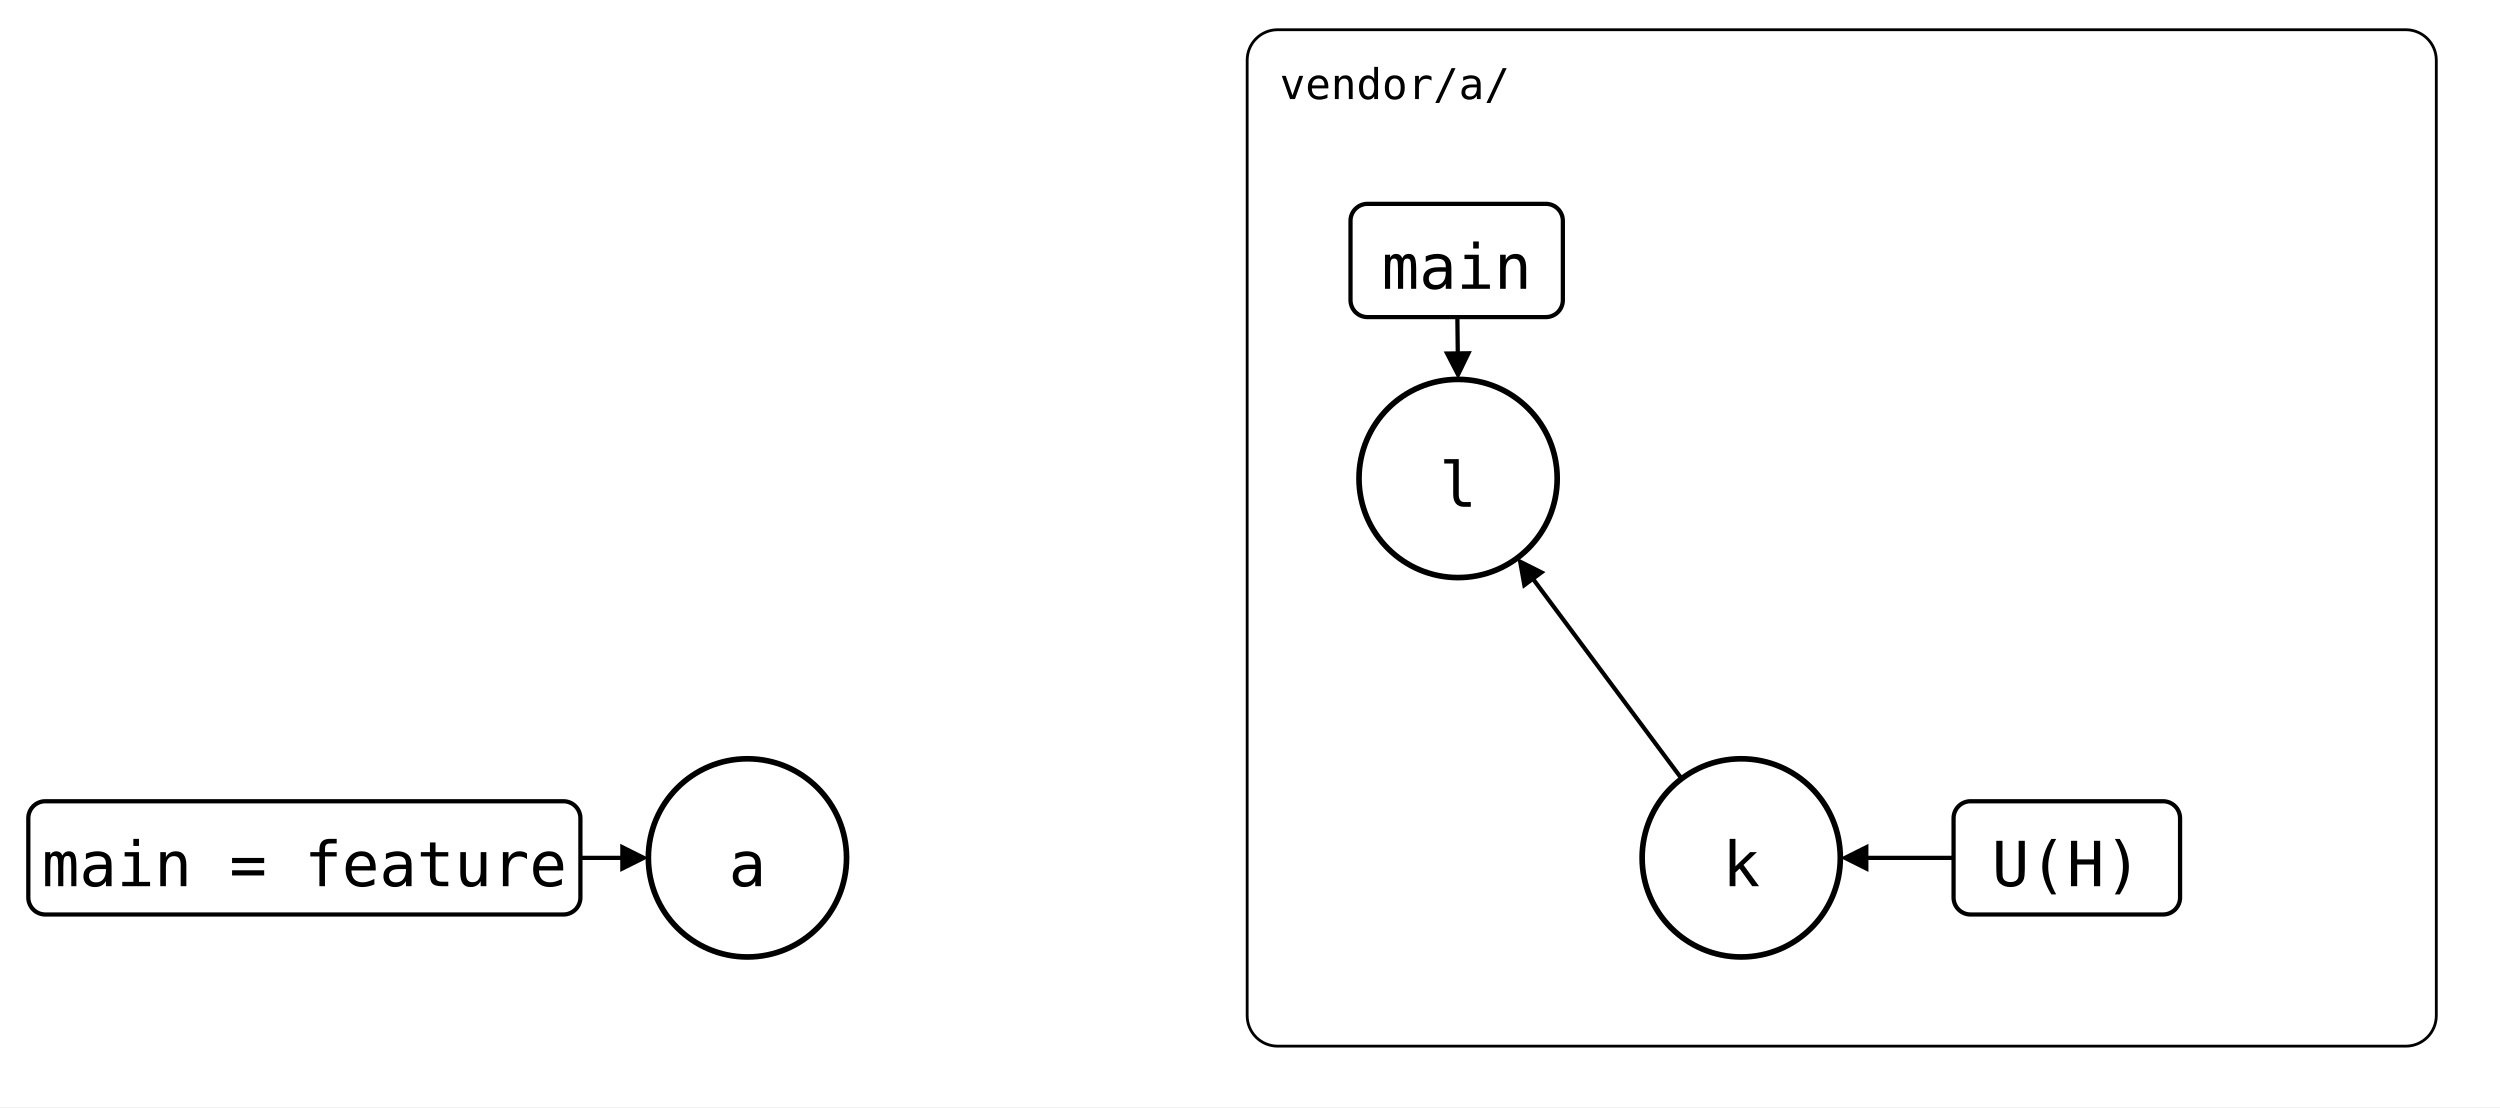
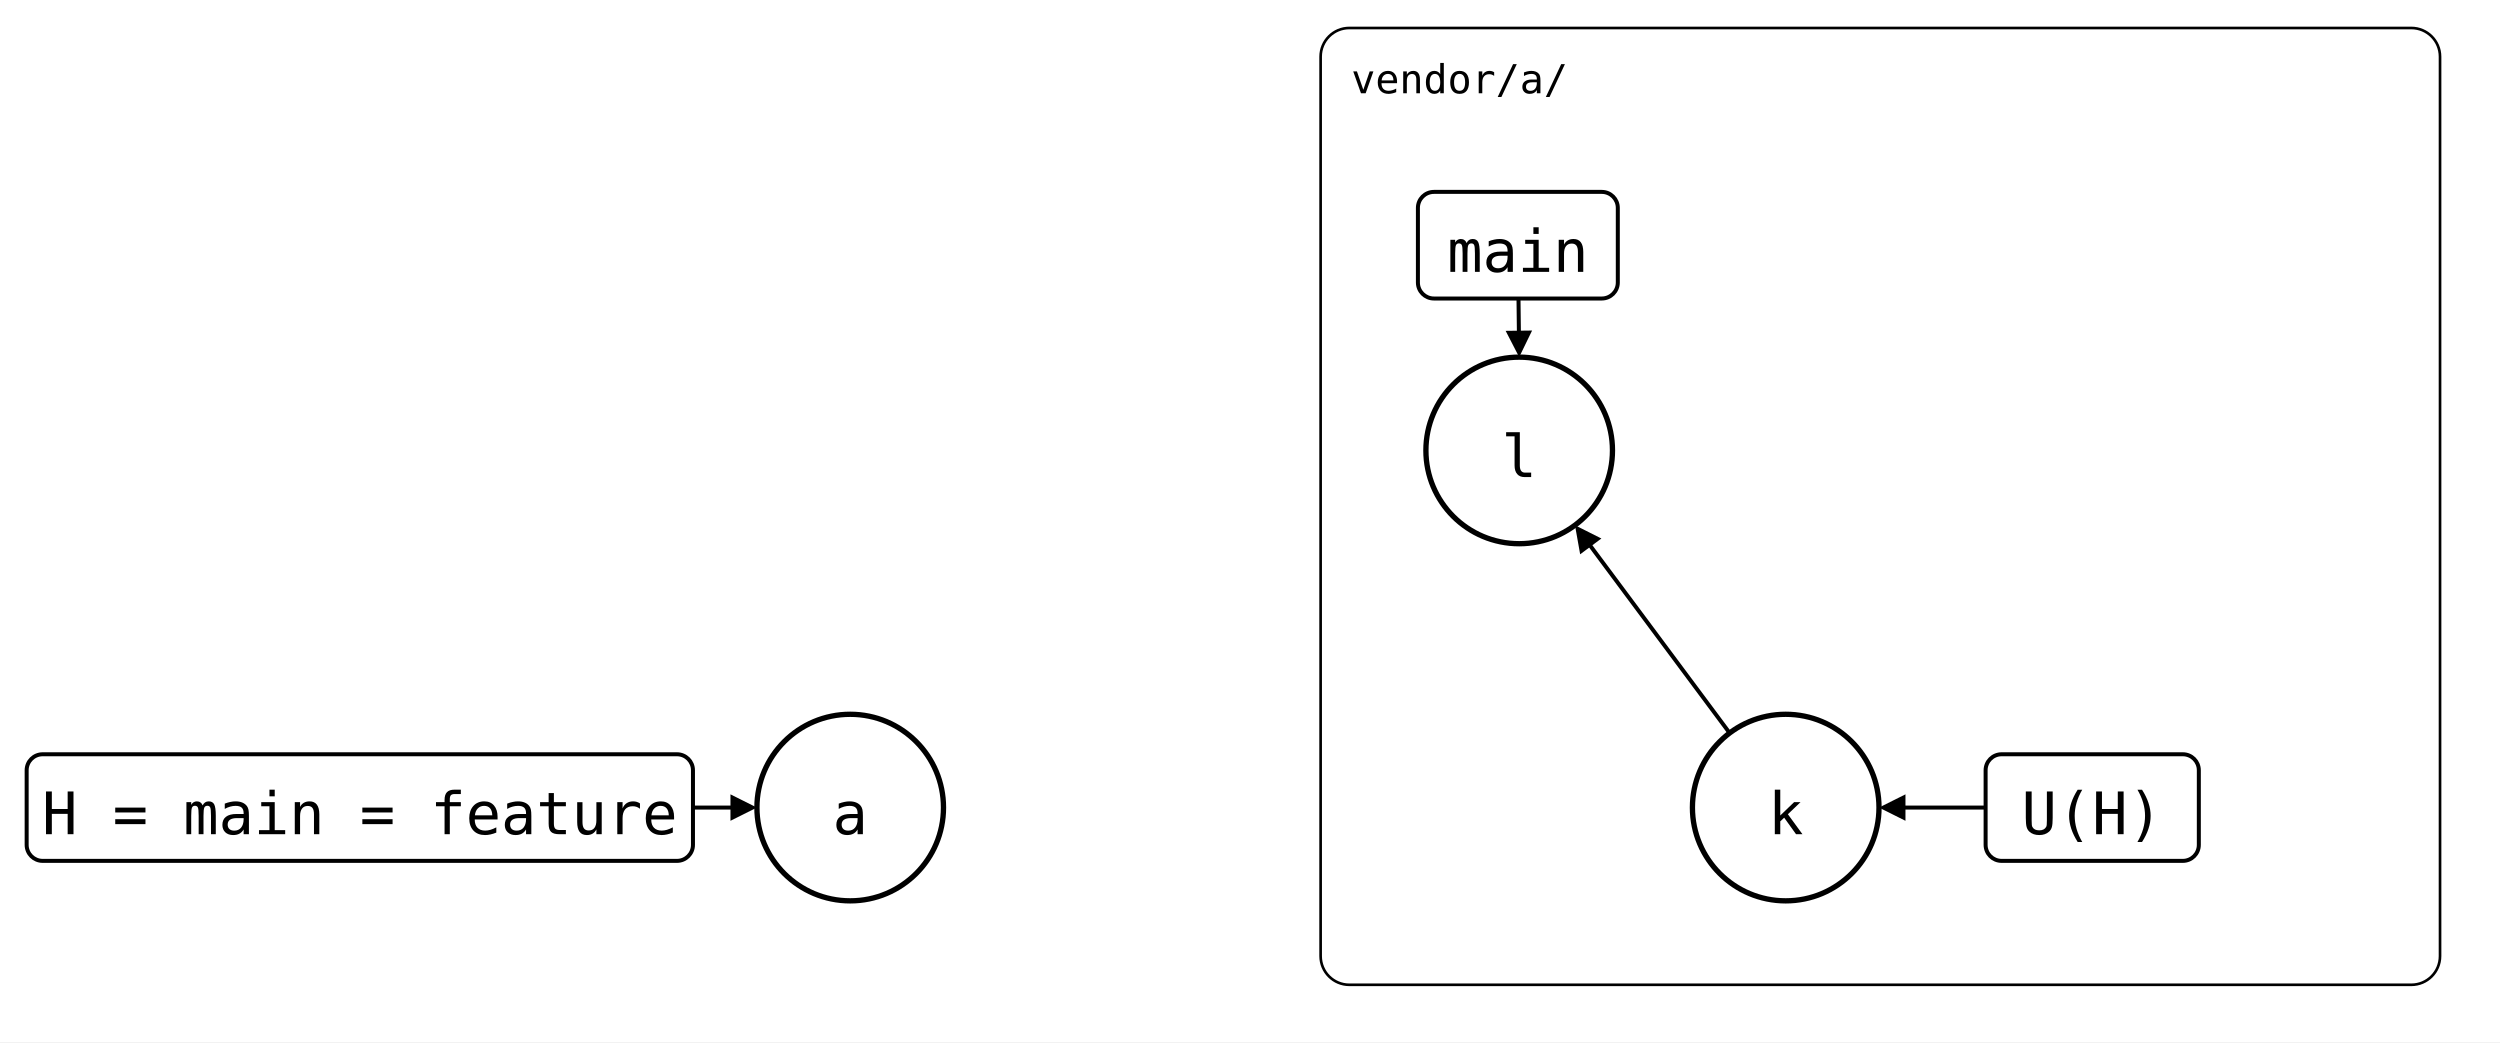
- <svg xmlns="http://www.w3.org/2000/svg" style="background: #ffffff; background-color: light-dark(#ffffff, #121212); color-scheme: light dark;" version="1.1" width="883px" height="391px" viewBox="0 0 883 391" id="ge-svg-zDn2L5FTvOjkuqlaad5N" content="&lt;mxfile host=&quot;Electron&quot;&gt;&#10;  &lt;diagram name=&quot;default-branch-moved&quot; id=&quot;default-branch-moved&quot;&gt;&#10;    &lt;mxGraphModel dx=&quot;-459&quot; dy=&quot;-102&quot; grid=&quot;0&quot; gridSize=&quot;10&quot; guides=&quot;1&quot; tooltips=&quot;1&quot; connect=&quot;1&quot; arrows=&quot;1&quot; fold=&quot;0&quot; page=&quot;0&quot; pageScale=&quot;1&quot; pageWidth=&quot;850&quot; pageHeight=&quot;1100&quot; background=&quot;#ffffff&quot; math=&quot;0&quot; shadow=&quot;0&quot;&gt;&#10;      &lt;root&gt;&#10;        &lt;mxCell id=&quot;0&quot; /&gt;&#10;        &lt;mxCell id=&quot;1&quot; parent=&quot;0&quot; /&gt;&#10;        &lt;mxCell id=&quot;lane&quot; parent=&quot;1&quot; style=&quot;rounded=1;arcSize=3;fillColor=none;strokeWidth=1;fontSize=15;verticalAlign=top;align=left;spacingLeft=10;spacingTop=4;fontFamily=Roboto Mono,monospace;&quot; value=&quot;vendor/a/&quot; vertex=&quot;1&quot;&gt;&#10;          &lt;mxGeometry height=&quot;359&quot; width=&quot;420&quot; x=&quot;440&quot; as=&quot;geometry&quot; /&gt;&#10;        &lt;/mxCell&gt;&#10;        &lt;mxCell id=&quot;a&quot; parent=&quot;1&quot; style=&quot;ellipse;aspect=fixed;strokeWidth=2;fontSize=22;fontFamily=Roboto Mono,monospace;&quot; value=&quot;a&quot; vertex=&quot;1&quot;&gt;&#10;          &lt;mxGeometry height=&quot;70&quot; width=&quot;70&quot; x=&quot;229&quot; y=&quot;258&quot; as=&quot;geometry&quot; /&gt;&#10;        &lt;/mxCell&gt;&#10;        &lt;mxCell id=&quot;k&quot; parent=&quot;1&quot; style=&quot;ellipse;aspect=fixed;strokeWidth=2;fontSize=22;fontFamily=Roboto Mono,monospace;&quot; value=&quot;k&quot; vertex=&quot;1&quot;&gt;&#10;          &lt;mxGeometry height=&quot;70&quot; width=&quot;70&quot; x=&quot;580&quot; y=&quot;258&quot; as=&quot;geometry&quot; /&gt;&#10;        &lt;/mxCell&gt;&#10;        &lt;mxCell id=&quot;l&quot; parent=&quot;1&quot; style=&quot;ellipse;aspect=fixed;strokeWidth=2;fontSize=22;fontFamily=Roboto Mono,monospace;&quot; value=&quot;l&quot; vertex=&quot;1&quot;&gt;&#10;          &lt;mxGeometry height=&quot;70&quot; width=&quot;70&quot; x=&quot;480&quot; y=&quot;124&quot; as=&quot;geometry&quot; /&gt;&#10;        &lt;/mxCell&gt;&#10;        &lt;mxCell id=&quot;ekl&quot; edge=&quot;1&quot; parent=&quot;1&quot; source=&quot;k&quot; style=&quot;endArrow=block;endFill=1;html=1;strokeWidth=1.5;rounded=0;&quot; target=&quot;l&quot;&gt;&#10;          &lt;mxGeometry relative=&quot;1&quot; as=&quot;geometry&quot; /&gt;&#10;        &lt;/mxCell&gt;&#10;        &lt;mxCell id=&quot;boxu&quot; parent=&quot;1&quot; style=&quot;rounded=1;strokeWidth=1.5;fontSize=22;fontFamily=Roboto Mono,monospace;&quot; value=&quot;U(H)&quot; vertex=&quot;1&quot;&gt;&#10;          &lt;mxGeometry height=&quot;40&quot; width=&quot;80&quot; x=&quot;690&quot; y=&quot;273&quot; as=&quot;geometry&quot; /&gt;&#10;        &lt;/mxCell&gt;&#10;        &lt;mxCell id=&quot;eu&quot; edge=&quot;1&quot; parent=&quot;1&quot; source=&quot;boxu&quot; style=&quot;endArrow=block;endFill=1;html=1;strokeWidth=1.5;rounded=0;&quot; target=&quot;k&quot;&gt;&#10;          &lt;mxGeometry relative=&quot;1&quot; as=&quot;geometry&quot; /&gt;&#10;        &lt;/mxCell&gt;&#10;        &lt;mxCell id=&quot;boxl&quot; parent=&quot;1&quot; style=&quot;rounded=1;strokeWidth=1.5;fontSize=22;fontFamily=Roboto Mono,monospace;&quot; value=&quot;main&quot; vertex=&quot;1&quot;&gt;&#10;          &lt;mxGeometry height=&quot;40&quot; width=&quot;75&quot; x=&quot;477&quot; y=&quot;62&quot; as=&quot;geometry&quot; /&gt;&#10;        &lt;/mxCell&gt;&#10;        &lt;mxCell id=&quot;el&quot; edge=&quot;1&quot; parent=&quot;1&quot; source=&quot;boxl&quot; style=&quot;endArrow=block;endFill=1;html=1;strokeWidth=1.5;rounded=0;&quot; target=&quot;l&quot;&gt;&#10;          &lt;mxGeometry relative=&quot;1&quot; as=&quot;geometry&quot; /&gt;&#10;        &lt;/mxCell&gt;&#10;        &lt;mxCell id=&quot;boxm&quot; parent=&quot;1&quot; style=&quot;rounded=1;strokeWidth=1.5;fontSize=22;fontFamily=Roboto Mono,monospace;&quot; value=&quot;main = feature&quot; vertex=&quot;1&quot;&gt;&#10;          &lt;mxGeometry height=&quot;40&quot; width=&quot;195&quot; x=&quot;10&quot; y=&quot;273&quot; as=&quot;geometry&quot; /&gt;&#10;        &lt;/mxCell&gt;&#10;        &lt;mxCell id=&quot;em&quot; edge=&quot;1&quot; parent=&quot;1&quot; source=&quot;boxm&quot; style=&quot;endArrow=block;endFill=1;html=1;strokeWidth=1.5;rounded=0;&quot; target=&quot;a&quot;&gt;&#10;          &lt;mxGeometry relative=&quot;1&quot; as=&quot;geometry&quot; /&gt;&#10;        &lt;/mxCell&gt;&#10;      &lt;/root&gt;&#10;    &lt;/mxGraphModel&gt;&#10;  &lt;/diagram&gt;&#10;&lt;/mxfile&gt;&#10;">
-   <style type="text/css">@supports (color: light-dark(#000, #fff)) { #ge-svg-zDn2L5FTvOjkuqlaad5N { --ge-adaptive-bg: light-dark(#ffffff, var(--ge-dark-color, #121212)); } }</style>
+ <svg xmlns="http://www.w3.org/2000/svg" style="background: #ffffff; background-color: light-dark(#ffffff, #121212); color-scheme: light dark;" version="1.1" width="938px" height="391px" viewBox="0 0 938 391" id="ge-svg-Fivfhry3KRJDjkD-eAAj" content="&lt;mxfile host=&quot;Electron&quot;&gt;&#10;  &lt;diagram name=&quot;default-branch-moved&quot; id=&quot;default-branch-moved&quot;&gt;&#10;    &lt;mxGraphModel grid=&quot;0&quot; gridSize=&quot;10&quot; guides=&quot;1&quot; tooltips=&quot;1&quot; connect=&quot;1&quot; arrows=&quot;1&quot; fold=&quot;0&quot; page=&quot;0&quot; pageScale=&quot;1&quot; pageWidth=&quot;850&quot; pageHeight=&quot;1100&quot; background=&quot;#ffffff&quot; math=&quot;0&quot; shadow=&quot;0&quot;&gt;&#10;      &lt;root&gt;&#10;        &lt;mxCell id=&quot;0&quot; /&gt;&#10;        &lt;mxCell id=&quot;1&quot; parent=&quot;0&quot; /&gt;&#10;        &lt;mxCell id=&quot;lane&quot; parent=&quot;1&quot; style=&quot;rounded=1;arcSize=3;fillColor=none;strokeWidth=1;fontSize=15;verticalAlign=top;align=left;spacingLeft=10;spacingTop=4;fontFamily=Roboto Mono,monospace;&quot; value=&quot;vendor/a/&quot; vertex=&quot;1&quot;&gt;&#10;          &lt;mxGeometry height=&quot;359&quot; width=&quot;420&quot; x=&quot;440&quot; as=&quot;geometry&quot; /&gt;&#10;        &lt;/mxCell&gt;&#10;        &lt;mxCell id=&quot;a&quot; parent=&quot;1&quot; style=&quot;ellipse;aspect=fixed;strokeWidth=2;fontSize=22;fontFamily=Roboto Mono,monospace;&quot; value=&quot;a&quot; vertex=&quot;1&quot;&gt;&#10;          &lt;mxGeometry height=&quot;70&quot; width=&quot;70&quot; x=&quot;229&quot; y=&quot;258&quot; as=&quot;geometry&quot; /&gt;&#10;        &lt;/mxCell&gt;&#10;        &lt;mxCell id=&quot;k&quot; parent=&quot;1&quot; style=&quot;ellipse;aspect=fixed;strokeWidth=2;fontSize=22;fontFamily=Roboto Mono,monospace;&quot; value=&quot;k&quot; vertex=&quot;1&quot;&gt;&#10;          &lt;mxGeometry height=&quot;70&quot; width=&quot;70&quot; x=&quot;580&quot; y=&quot;258&quot; as=&quot;geometry&quot; /&gt;&#10;        &lt;/mxCell&gt;&#10;        &lt;mxCell id=&quot;l&quot; parent=&quot;1&quot; style=&quot;ellipse;aspect=fixed;strokeWidth=2;fontSize=22;fontFamily=Roboto Mono,monospace;&quot; value=&quot;l&quot; vertex=&quot;1&quot;&gt;&#10;          &lt;mxGeometry height=&quot;70&quot; width=&quot;70&quot; x=&quot;480&quot; y=&quot;124&quot; as=&quot;geometry&quot; /&gt;&#10;        &lt;/mxCell&gt;&#10;        &lt;mxCell id=&quot;ekl&quot; edge=&quot;1&quot; parent=&quot;1&quot; source=&quot;k&quot; style=&quot;endArrow=block;endFill=1;html=1;strokeWidth=1.5;rounded=0;&quot; target=&quot;l&quot;&gt;&#10;          &lt;mxGeometry relative=&quot;1&quot; as=&quot;geometry&quot; /&gt;&#10;        &lt;/mxCell&gt;&#10;        &lt;mxCell id=&quot;boxu&quot; parent=&quot;1&quot; style=&quot;rounded=1;strokeWidth=1.5;fontSize=22;fontFamily=Roboto Mono,monospace;&quot; value=&quot;U(H)&quot; vertex=&quot;1&quot;&gt;&#10;          &lt;mxGeometry height=&quot;40&quot; width=&quot;80&quot; x=&quot;690&quot; y=&quot;273&quot; as=&quot;geometry&quot; /&gt;&#10;        &lt;/mxCell&gt;&#10;        &lt;mxCell id=&quot;eu&quot; edge=&quot;1&quot; parent=&quot;1&quot; source=&quot;boxu&quot; style=&quot;endArrow=block;endFill=1;html=1;strokeWidth=1.5;rounded=0;&quot; target=&quot;k&quot;&gt;&#10;          &lt;mxGeometry relative=&quot;1&quot; as=&quot;geometry&quot; /&gt;&#10;        &lt;/mxCell&gt;&#10;        &lt;mxCell id=&quot;boxl&quot; parent=&quot;1&quot; style=&quot;rounded=1;strokeWidth=1.5;fontSize=22;fontFamily=Roboto Mono,monospace;&quot; value=&quot;main&quot; vertex=&quot;1&quot;&gt;&#10;          &lt;mxGeometry height=&quot;40&quot; width=&quot;75&quot; x=&quot;477&quot; y=&quot;62&quot; as=&quot;geometry&quot; /&gt;&#10;        &lt;/mxCell&gt;&#10;        &lt;mxCell id=&quot;el&quot; edge=&quot;1&quot; parent=&quot;1&quot; source=&quot;boxl&quot; style=&quot;endArrow=block;endFill=1;html=1;strokeWidth=1.5;rounded=0;&quot; target=&quot;l&quot;&gt;&#10;          &lt;mxGeometry relative=&quot;1&quot; as=&quot;geometry&quot; /&gt;&#10;        &lt;/mxCell&gt;&#10;        &lt;mxCell id=&quot;boxm&quot; parent=&quot;1&quot; style=&quot;rounded=1;strokeWidth=1.5;fontSize=22;fontFamily=Roboto Mono,monospace;&quot; value=&quot;H = main = feature&quot; vertex=&quot;1&quot;&gt;&#10;          &lt;mxGeometry height=&quot;40&quot; width=&quot;250&quot; x=&quot;-45&quot; y=&quot;273&quot; as=&quot;geometry&quot; /&gt;&#10;        &lt;/mxCell&gt;&#10;        &lt;mxCell id=&quot;em&quot; edge=&quot;1&quot; parent=&quot;1&quot; source=&quot;boxm&quot; style=&quot;endArrow=block;endFill=1;html=1;strokeWidth=1.5;rounded=0;&quot; target=&quot;a&quot;&gt;&#10;          &lt;mxGeometry relative=&quot;1&quot; as=&quot;geometry&quot; /&gt;&#10;        &lt;/mxCell&gt;&#10;      &lt;/root&gt;&#10;    &lt;/mxGraphModel&gt;&#10;  &lt;/diagram&gt;&#10;&lt;/mxfile&gt;&#10;">
+   <style type="text/css">@supports (color: light-dark(#000, #fff)) { #ge-svg-Fivfhry3KRJDjkD-eAAj { --ge-adaptive-bg: light-dark(#ffffff, var(--ge-dark-color, #121212)); } }</style>
  <defs />
  <rect fill="#ffffff" width="100%" height="100%" x="0" y="0" style="fill: light-dark(rgb(255, 255, 255), rgb(18, 18, 18));" />
  <g>
    <g data-cell-id="0">
      <g data-cell-id="1">
        <g data-cell-id="lane">
          <g transform="translate(0.5,0.5)">
-             <rect x="440" y="10" width="420" height="359" rx="10.77" ry="10.77" fill="none" stroke="#000000" pointer-events="all" style="stroke: light-dark(rgb(0, 0, 0), rgb(255, 255, 255));" />
+             <rect x="495" y="10" width="420" height="359" rx="10.77" ry="10.77" fill="none" stroke="#000000" pointer-events="all" style="stroke: light-dark(rgb(0, 0, 0), rgb(255, 255, 255));" />
          </g>
          <g>
            <g fill="#000000" font-family="'Roboto Mono', monospace" text-anchor="start" font-size="15px" style="fill: light-dark(rgb(0, 0, 0), rgb(255, 255, 255));">
-               <text x="452" y="35">vendor/a/</text>
+               <text x="507" y="35">vendor/a/</text>
            </g>
          </g>
        </g>
        <g data-cell-id="a">
          <g>
-             <ellipse cx="264" cy="303" rx="35" ry="35" fill="#ffffff" stroke="#000000" stroke-width="2" pointer-events="all" style="fill: var(--ge-adaptive-bg, #ffffff); stroke: light-dark(rgb(0, 0, 0), rgb(255, 255, 255));" />
+             <ellipse cx="319" cy="303" rx="35" ry="35" fill="#ffffff" stroke="#000000" stroke-width="2" pointer-events="all" style="fill: var(--ge-adaptive-bg, #ffffff); stroke: light-dark(rgb(0, 0, 0), rgb(255, 255, 255));" />
          </g>
          <g>
            <g fill="#000000" font-family="'Roboto Mono', monospace" text-anchor="middle" font-size="22px" style="fill: light-dark(rgb(0, 0, 0), rgb(255, 255, 255));">
-               <text x="264" y="313">a</text>
+               <text x="319" y="313">a</text>
            </g>
          </g>
        </g>
        <g data-cell-id="k">
          <g>
-             <ellipse cx="615" cy="303" rx="35" ry="35" fill="#ffffff" stroke="#000000" stroke-width="2" pointer-events="all" style="fill: var(--ge-adaptive-bg, #ffffff); stroke: light-dark(rgb(0, 0, 0), rgb(255, 255, 255));" />
+             <ellipse cx="670" cy="303" rx="35" ry="35" fill="#ffffff" stroke="#000000" stroke-width="2" pointer-events="all" style="fill: var(--ge-adaptive-bg, #ffffff); stroke: light-dark(rgb(0, 0, 0), rgb(255, 255, 255));" />
          </g>
          <g>
            <g fill="#000000" font-family="'Roboto Mono', monospace" text-anchor="middle" font-size="22px" style="fill: light-dark(rgb(0, 0, 0), rgb(255, 255, 255));">
-               <text x="615" y="313">k</text>
+               <text x="670" y="313">k</text>
            </g>
          </g>
        </g>
        <g data-cell-id="l">
          <g>
-             <ellipse cx="515" cy="169" rx="35" ry="35" fill="#ffffff" stroke="#000000" stroke-width="2" pointer-events="all" style="fill: var(--ge-adaptive-bg, #ffffff); stroke: light-dark(rgb(0, 0, 0), rgb(255, 255, 255));" />
+             <ellipse cx="570" cy="169" rx="35" ry="35" fill="#ffffff" stroke="#000000" stroke-width="2" pointer-events="all" style="fill: var(--ge-adaptive-bg, #ffffff); stroke: light-dark(rgb(0, 0, 0), rgb(255, 255, 255));" />
          </g>
          <g>
            <g fill="#000000" font-family="'Roboto Mono', monospace" text-anchor="middle" font-size="22px" style="fill: light-dark(rgb(0, 0, 0), rgb(255, 255, 255));">
-               <text x="515" y="179">l</text>
+               <text x="570" y="179">l</text>
            </g>
          </g>
        </g>
        <g data-cell-id="ekl">
          <g>
-             <path d="M 593.96 275.03 L 541.41 204.41" fill="none" stroke="#000000" stroke-width="1.5" stroke-miterlimit="10" pointer-events="stroke" style="stroke: light-dark(rgb(0, 0, 0), rgb(255, 255, 255));" />
-             <path d="M 536.93 198.4 L 544.42 202.17 L 538.4 206.65 Z" fill="#000000" stroke="#000000" stroke-width="1.5" stroke-miterlimit="10" pointer-events="all" style="fill: light-dark(rgb(0, 0, 0), rgb(255, 255, 255)); stroke: light-dark(rgb(0, 0, 0), rgb(255, 255, 255));" />
+             <path d="M 648.96 275.03 L 596.41 204.41" fill="none" stroke="#000000" stroke-width="1.5" stroke-miterlimit="10" pointer-events="stroke" style="stroke: light-dark(rgb(0, 0, 0), rgb(255, 255, 255));" />
+             <path d="M 591.93 198.4 L 599.42 202.17 L 593.4 206.65 Z" fill="#000000" stroke="#000000" stroke-width="1.5" stroke-miterlimit="10" pointer-events="all" style="fill: light-dark(rgb(0, 0, 0), rgb(255, 255, 255)); stroke: light-dark(rgb(0, 0, 0), rgb(255, 255, 255));" />
          </g>
        </g>
        <g data-cell-id="boxu">
          <g>
-             <rect x="690" y="283" width="80" height="40" rx="6" ry="6" fill="#ffffff" stroke="#000000" stroke-width="1.5" pointer-events="all" style="fill: var(--ge-adaptive-bg, #ffffff); stroke: light-dark(rgb(0, 0, 0), rgb(255, 255, 255));" />
+             <rect x="745" y="283" width="80" height="40" rx="6" ry="6" fill="#ffffff" stroke="#000000" stroke-width="1.5" pointer-events="all" style="fill: var(--ge-adaptive-bg, #ffffff); stroke: light-dark(rgb(0, 0, 0), rgb(255, 255, 255));" />
          </g>
          <g>
            <g fill="#000000" font-family="'Roboto Mono', monospace" text-anchor="middle" font-size="22px" style="fill: light-dark(rgb(0, 0, 0), rgb(255, 255, 255));">
-               <text x="730" y="313">U(H)</text>
+               <text x="785" y="313">U(H)</text>
            </g>
          </g>
        </g>
        <g data-cell-id="eu">
          <g>
-             <path d="M 690 303 L 659.18 303" fill="none" stroke="#000000" stroke-width="1.5" stroke-miterlimit="10" pointer-events="stroke" style="stroke: light-dark(rgb(0, 0, 0), rgb(255, 255, 255));" />
-             <path d="M 651.68 303 L 659.18 299.25 L 659.18 306.75 Z" fill="#000000" stroke="#000000" stroke-width="1.5" stroke-miterlimit="10" pointer-events="all" style="fill: light-dark(rgb(0, 0, 0), rgb(255, 255, 255)); stroke: light-dark(rgb(0, 0, 0), rgb(255, 255, 255));" />
+             <path d="M 745 303 L 714.18 303" fill="none" stroke="#000000" stroke-width="1.5" stroke-miterlimit="10" pointer-events="stroke" style="stroke: light-dark(rgb(0, 0, 0), rgb(255, 255, 255));" />
+             <path d="M 706.68 303 L 714.18 299.25 L 714.18 306.75 Z" fill="#000000" stroke="#000000" stroke-width="1.5" stroke-miterlimit="10" pointer-events="all" style="fill: light-dark(rgb(0, 0, 0), rgb(255, 255, 255)); stroke: light-dark(rgb(0, 0, 0), rgb(255, 255, 255));" />
          </g>
        </g>
        <g data-cell-id="boxl">
          <g>
-             <rect x="477" y="72" width="75" height="40" rx="6" ry="6" fill="#ffffff" stroke="#000000" stroke-width="1.5" pointer-events="all" style="fill: var(--ge-adaptive-bg, #ffffff); stroke: light-dark(rgb(0, 0, 0), rgb(255, 255, 255));" />
+             <rect x="532" y="72" width="75" height="40" rx="6" ry="6" fill="#ffffff" stroke="#000000" stroke-width="1.5" pointer-events="all" style="fill: var(--ge-adaptive-bg, #ffffff); stroke: light-dark(rgb(0, 0, 0), rgb(255, 255, 255));" />
          </g>
          <g>
            <g fill="#000000" font-family="'Roboto Mono', monospace" text-anchor="middle" font-size="22px" style="fill: light-dark(rgb(0, 0, 0), rgb(255, 255, 255));">
-               <text x="514.5" y="102">main</text>
+               <text x="569.5" y="102">main</text>
            </g>
          </g>
        </g>
        <g data-cell-id="el">
          <g>
-             <path d="M 514.74 112 L 514.89 124.82" fill="none" stroke="#000000" stroke-width="1.5" stroke-miterlimit="10" pointer-events="stroke" style="stroke: light-dark(rgb(0, 0, 0), rgb(255, 255, 255));" />
-             <path d="M 514.98 132.32 L 511.14 124.87 L 518.64 124.78 Z" fill="#000000" stroke="#000000" stroke-width="1.5" stroke-miterlimit="10" pointer-events="all" style="fill: light-dark(rgb(0, 0, 0), rgb(255, 255, 255)); stroke: light-dark(rgb(0, 0, 0), rgb(255, 255, 255));" />
+             <path d="M 569.74 112 L 569.89 124.82" fill="none" stroke="#000000" stroke-width="1.5" stroke-miterlimit="10" pointer-events="stroke" style="stroke: light-dark(rgb(0, 0, 0), rgb(255, 255, 255));" />
+             <path d="M 569.98 132.32 L 566.14 124.87 L 573.64 124.78 Z" fill="#000000" stroke="#000000" stroke-width="1.5" stroke-miterlimit="10" pointer-events="all" style="fill: light-dark(rgb(0, 0, 0), rgb(255, 255, 255)); stroke: light-dark(rgb(0, 0, 0), rgb(255, 255, 255));" />
          </g>
        </g>
        <g data-cell-id="boxm">
          <g>
-             <rect x="10" y="283" width="195" height="40" rx="6" ry="6" fill="#ffffff" stroke="#000000" stroke-width="1.5" pointer-events="all" style="fill: var(--ge-adaptive-bg, #ffffff); stroke: light-dark(rgb(0, 0, 0), rgb(255, 255, 255));" />
+             <rect x="10" y="283" width="250" height="40" rx="6" ry="6" fill="#ffffff" stroke="#000000" stroke-width="1.5" pointer-events="all" style="fill: var(--ge-adaptive-bg, #ffffff); stroke: light-dark(rgb(0, 0, 0), rgb(255, 255, 255));" />
          </g>
          <g>
            <g fill="#000000" font-family="'Roboto Mono', monospace" text-anchor="middle" font-size="22px" style="fill: light-dark(rgb(0, 0, 0), rgb(255, 255, 255));">
-               <text x="107.5" y="313">main = feature</text>
+               <text x="135" y="313">H = main = feature</text>
            </g>
          </g>
        </g>
        <g data-cell-id="em">
          <g>
-             <path d="M 205 303 L 219.82 303" fill="none" stroke="#000000" stroke-width="1.5" stroke-miterlimit="10" pointer-events="stroke" style="stroke: light-dark(rgb(0, 0, 0), rgb(255, 255, 255));" />
-             <path d="M 227.32 303 L 219.82 306.75 L 219.82 299.25 Z" fill="#000000" stroke="#000000" stroke-width="1.5" stroke-miterlimit="10" pointer-events="all" style="fill: light-dark(rgb(0, 0, 0), rgb(255, 255, 255)); stroke: light-dark(rgb(0, 0, 0), rgb(255, 255, 255));" />
+             <path d="M 260 303 L 274.82 303" fill="none" stroke="#000000" stroke-width="1.5" stroke-miterlimit="10" pointer-events="stroke" style="stroke: light-dark(rgb(0, 0, 0), rgb(255, 255, 255));" />
+             <path d="M 282.32 303 L 274.82 306.75 L 274.82 299.25 Z" fill="#000000" stroke="#000000" stroke-width="1.5" stroke-miterlimit="10" pointer-events="all" style="fill: light-dark(rgb(0, 0, 0), rgb(255, 255, 255)); stroke: light-dark(rgb(0, 0, 0), rgb(255, 255, 255));" />
          </g>
        </g>
      </g>
    </g>
  </g>
</svg>
